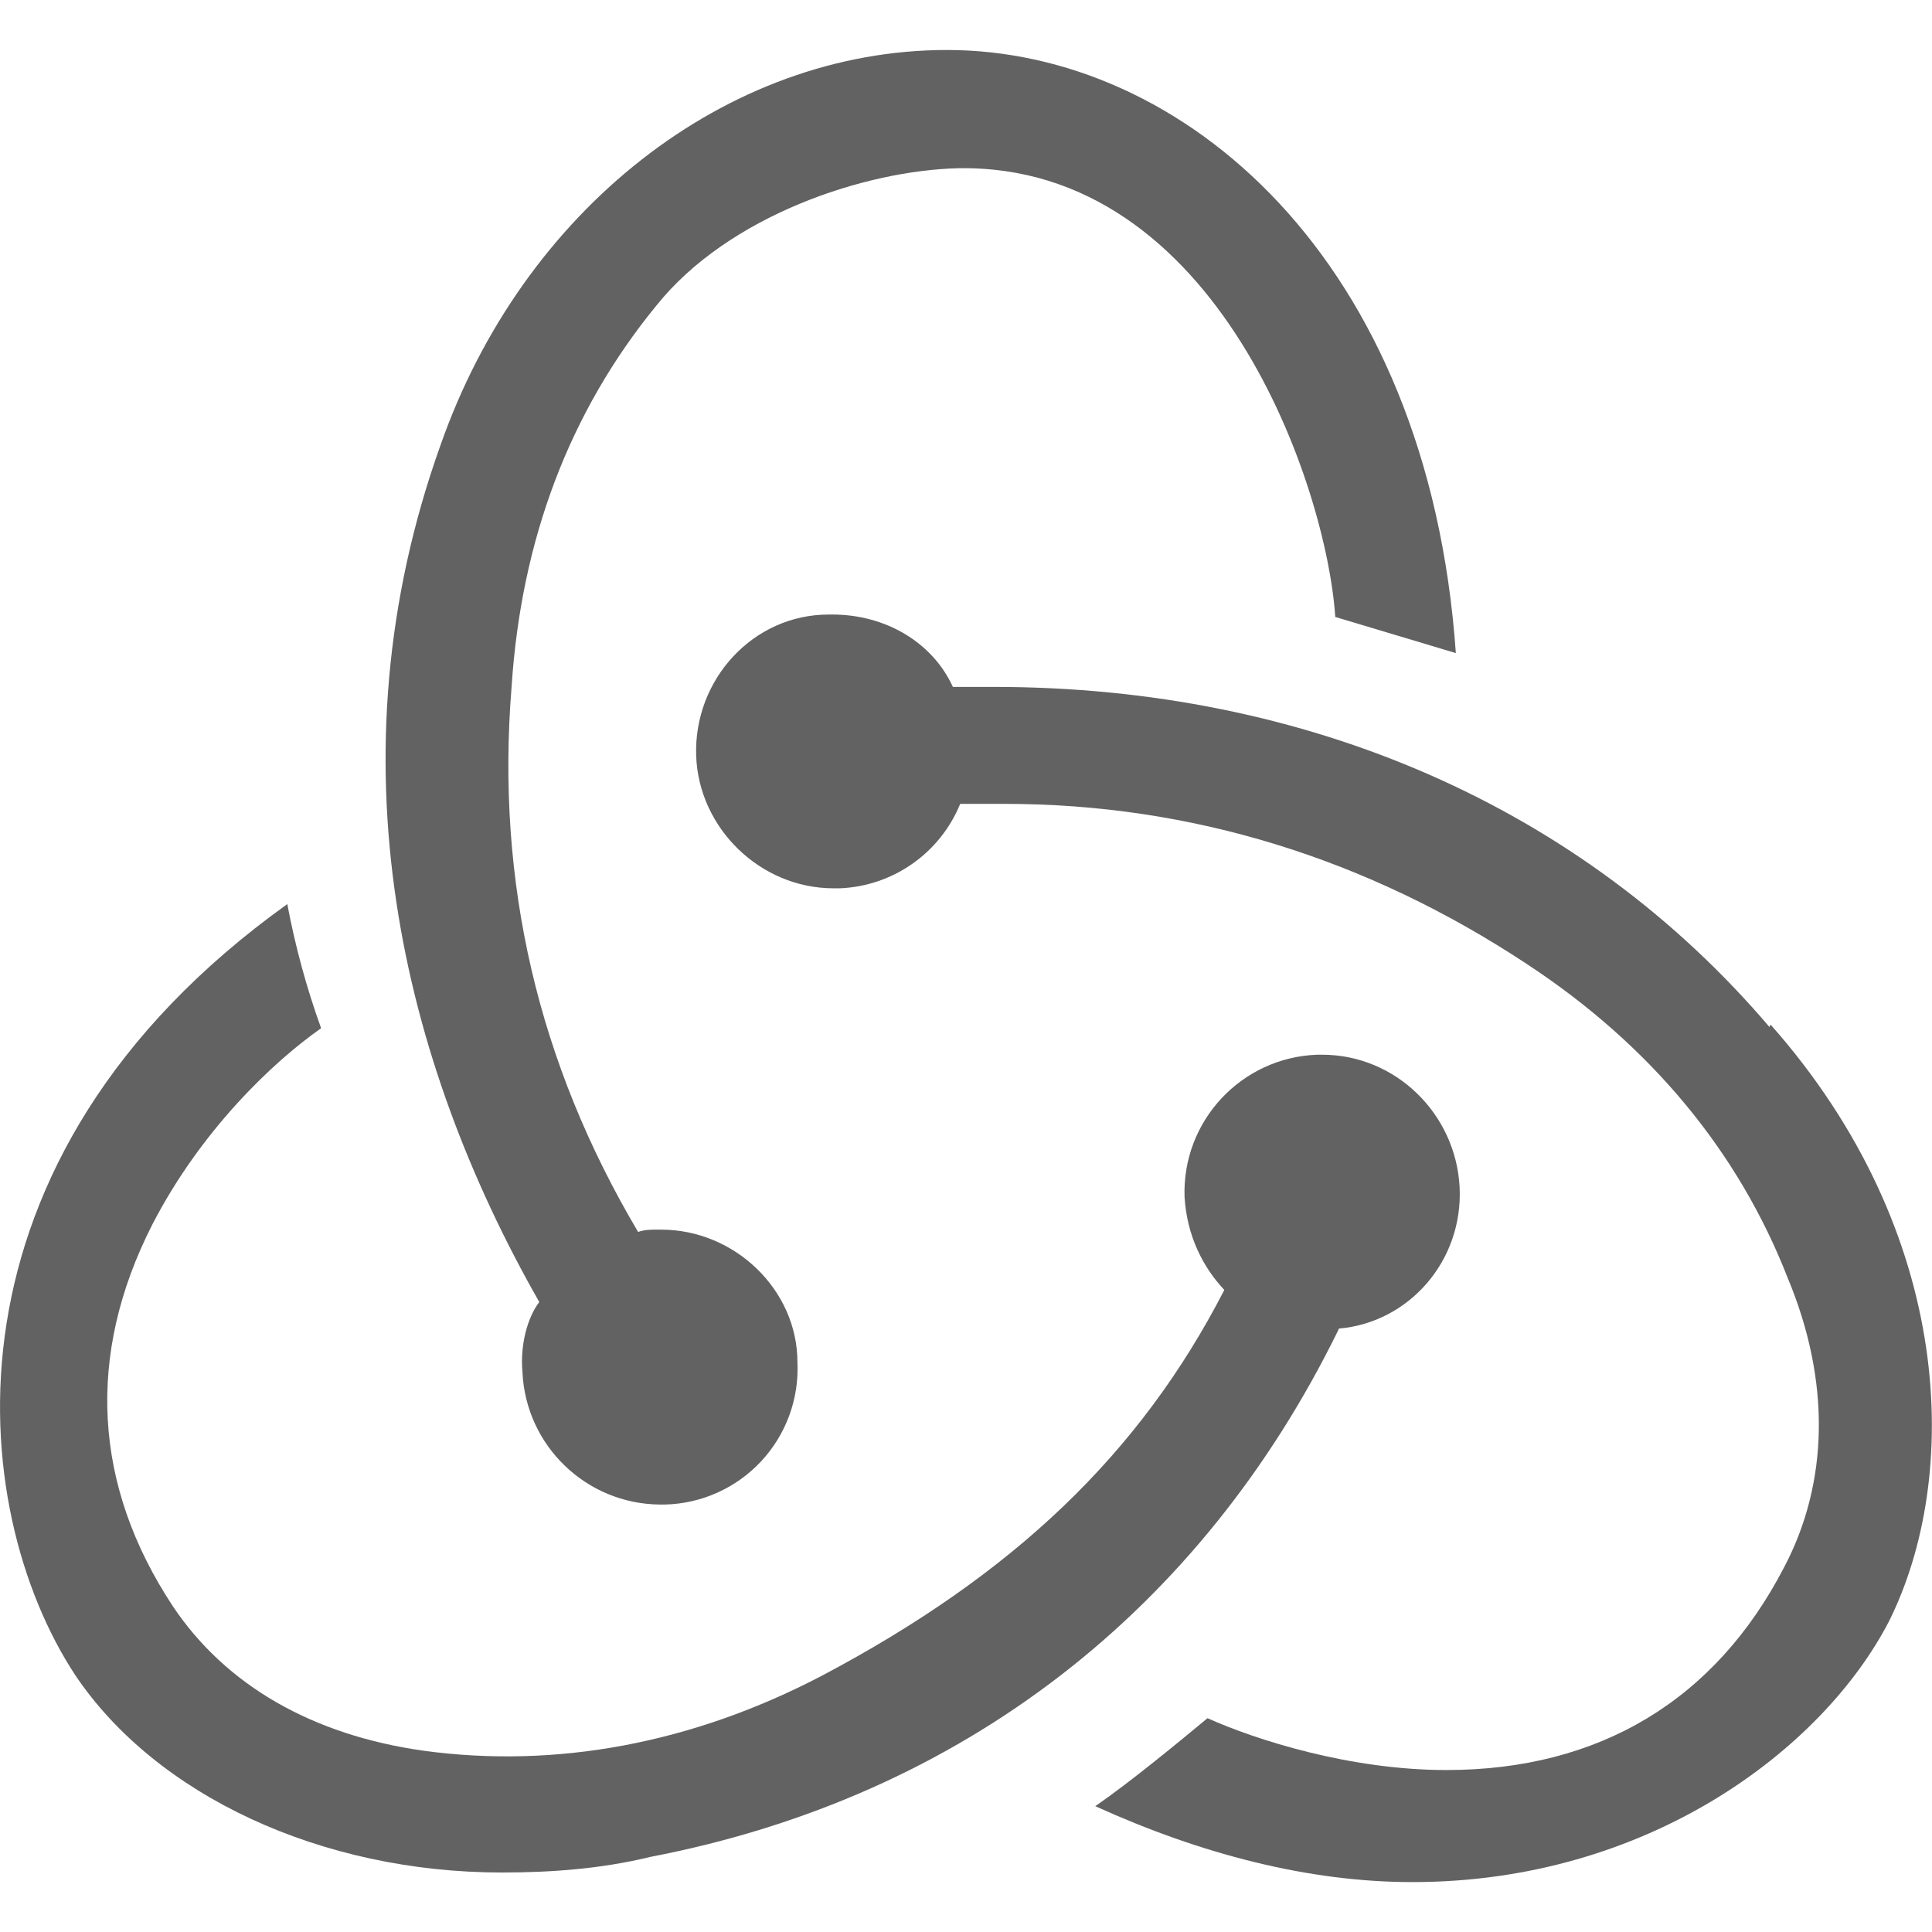
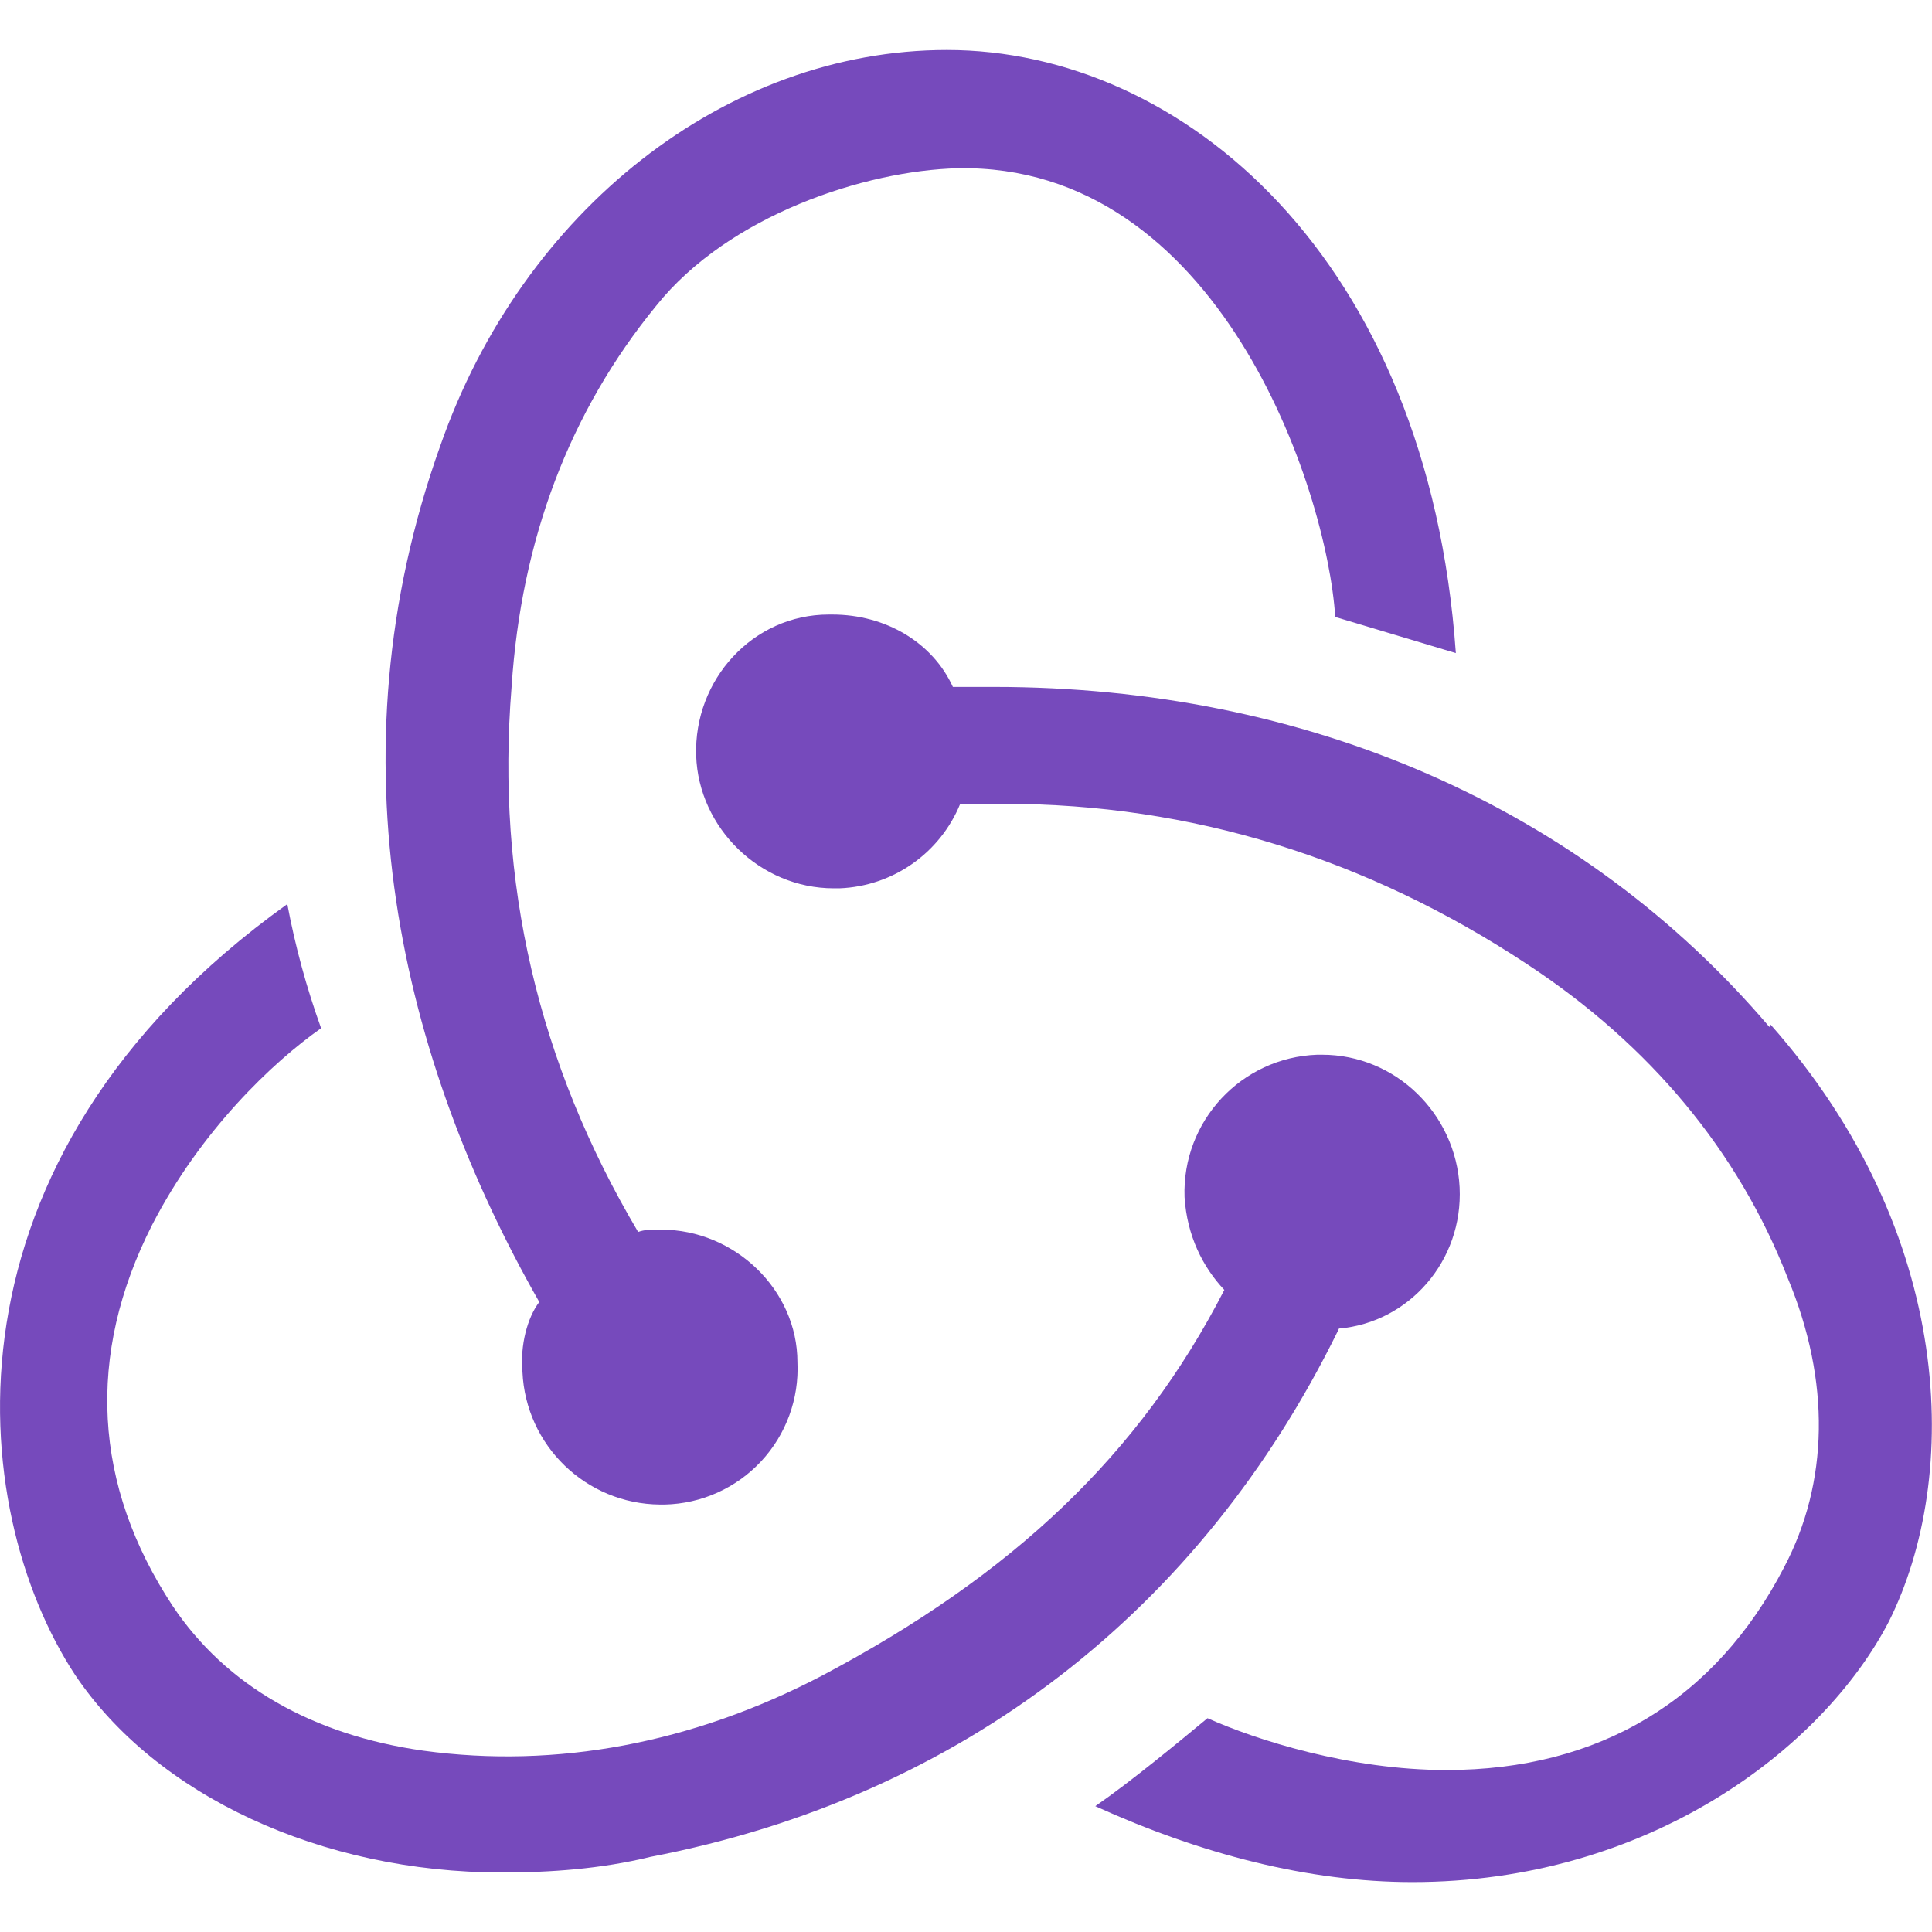
- <svg xmlns="http://www.w3.org/2000/svg" aria-hidden="true" width="24" height="24" style="-ms-transform: rotate(360deg); -webkit-transform: rotate(360deg); transform: rotate(360deg);" preserveAspectRatio="xMidYMid meet" viewBox="0 0 24 24">
-   <path d="M16.633 16.504c.869-.075 1.543-.84 1.499-1.754-.046-.914-.795-1.648-1.708-1.648h-.061a1.71 1.71 0 0 0-1.648 1.769c.03.479.226.869.494 1.153-1.048 2.038-2.621 3.536-5.004 4.795-1.603.838-3.296 1.154-4.944.929-1.378-.194-2.456-.81-3.116-1.798-.988-1.499-1.078-3.116-.255-4.734.601-1.169 1.499-2.023 2.099-2.443a9.96 9.96 0 0 1-.42-1.542C-.867 14.408-.416 18.752.932 20.805c1.004 1.498 3.057 2.456 5.304 2.456.599 0 1.229-.044 1.843-.194 3.896-.749 6.847-3.086 8.54-6.532l.014-.031z" fill="#626262" />
-   <path d="M21.981 12.758c-2.321-2.727-5.738-4.225-9.634-4.225h-.51c-.253-.554-.837-.899-1.497-.899h-.045c-.943 0-1.678.81-1.647 1.753.03.898.794 1.648 1.708 1.648h.074a1.69 1.69 0 0 0 1.498-1.049h.555c2.309 0 4.495.674 6.488 1.992 1.527 1.004 2.622 2.322 3.236 3.896.538 1.288.509 2.547-.045 3.597-.854 1.647-2.293 2.517-4.195 2.517-1.199 0-2.367-.375-2.967-.644-.359.298-.959.793-1.394 1.093 1.318.598 2.652.943 3.94.943 2.922 0 5.093-1.647 5.918-3.236.898-1.798.824-4.824-1.469-7.416l-.014.03z" fill="#626262" />
-   <path d="M6.49 17.042a1.724 1.724 0 0 0 1.708 1.648h.06a1.688 1.688 0 0 0 1.648-1.768c0-.899-.779-1.647-1.693-1.647h-.061c-.06 0-.149 0-.225.029-1.243-2.098-1.768-4.346-1.572-6.771.119-1.828.719-3.417 1.797-4.735.899-1.124 2.592-1.679 3.746-1.708 3.236-.061 4.585 3.971 4.689 5.574l1.498.449c-.345-4.914-3.4-7.492-6.322-7.492-2.742 0-5.273 1.993-6.293 4.915-1.393 3.896-.479 7.641 1.229 10.638-.149.195-.239.539-.209.868z" fill="#626262" />
+ <svg xmlns="http://www.w3.org/2000/svg" aria-hidden="true" style="-ms-transform: rotate(360deg); -webkit-transform: rotate(360deg); transform: rotate(360deg);" preserveAspectRatio="xMidYMid meet" viewBox="0 0 24 24">
+   <path d="M16.633 16.504c.869-.075 1.543-.84 1.499-1.754-.046-.914-.795-1.648-1.708-1.648h-.061a1.71 1.71 0 0 0-1.648 1.769c.03.479.226.869.494 1.153-1.048 2.038-2.621 3.536-5.004 4.795-1.603.838-3.296 1.154-4.944.929-1.378-.194-2.456-.81-3.116-1.798-.988-1.499-1.078-3.116-.255-4.734.601-1.169 1.499-2.023 2.099-2.443a9.96 9.96 0 0 1-.42-1.542C-.867 14.408-.416 18.752.932 20.805c1.004 1.498 3.057 2.456 5.304 2.456.599 0 1.229-.044 1.843-.194 3.896-.749 6.847-3.086 8.54-6.532l.014-.031z" fill="#764abc" />
+   <path d="M21.981 12.758c-2.321-2.727-5.738-4.225-9.634-4.225h-.51c-.253-.554-.837-.899-1.497-.899h-.045c-.943 0-1.678.81-1.647 1.753.03.898.794 1.648 1.708 1.648h.074a1.69 1.69 0 0 0 1.498-1.049h.555c2.309 0 4.495.674 6.488 1.992 1.527 1.004 2.622 2.322 3.236 3.896.538 1.288.509 2.547-.045 3.597-.854 1.647-2.293 2.517-4.195 2.517-1.199 0-2.367-.375-2.967-.644-.359.298-.959.793-1.394 1.093 1.318.598 2.652.943 3.94.943 2.922 0 5.093-1.647 5.918-3.236.898-1.798.824-4.824-1.469-7.416l-.014.03z" fill="#764abc" />
+   <path d="M6.49 17.042a1.724 1.724 0 0 0 1.708 1.648h.06a1.688 1.688 0 0 0 1.648-1.768c0-.899-.779-1.647-1.693-1.647h-.061c-.06 0-.149 0-.225.029-1.243-2.098-1.768-4.346-1.572-6.771.119-1.828.719-3.417 1.797-4.735.899-1.124 2.592-1.679 3.746-1.708 3.236-.061 4.585 3.971 4.689 5.574l1.498.449c-.345-4.914-3.4-7.492-6.322-7.492-2.742 0-5.273 1.993-6.293 4.915-1.393 3.896-.479 7.641 1.229 10.638-.149.195-.239.539-.209.868z" fill="#764abc" />
</svg>
